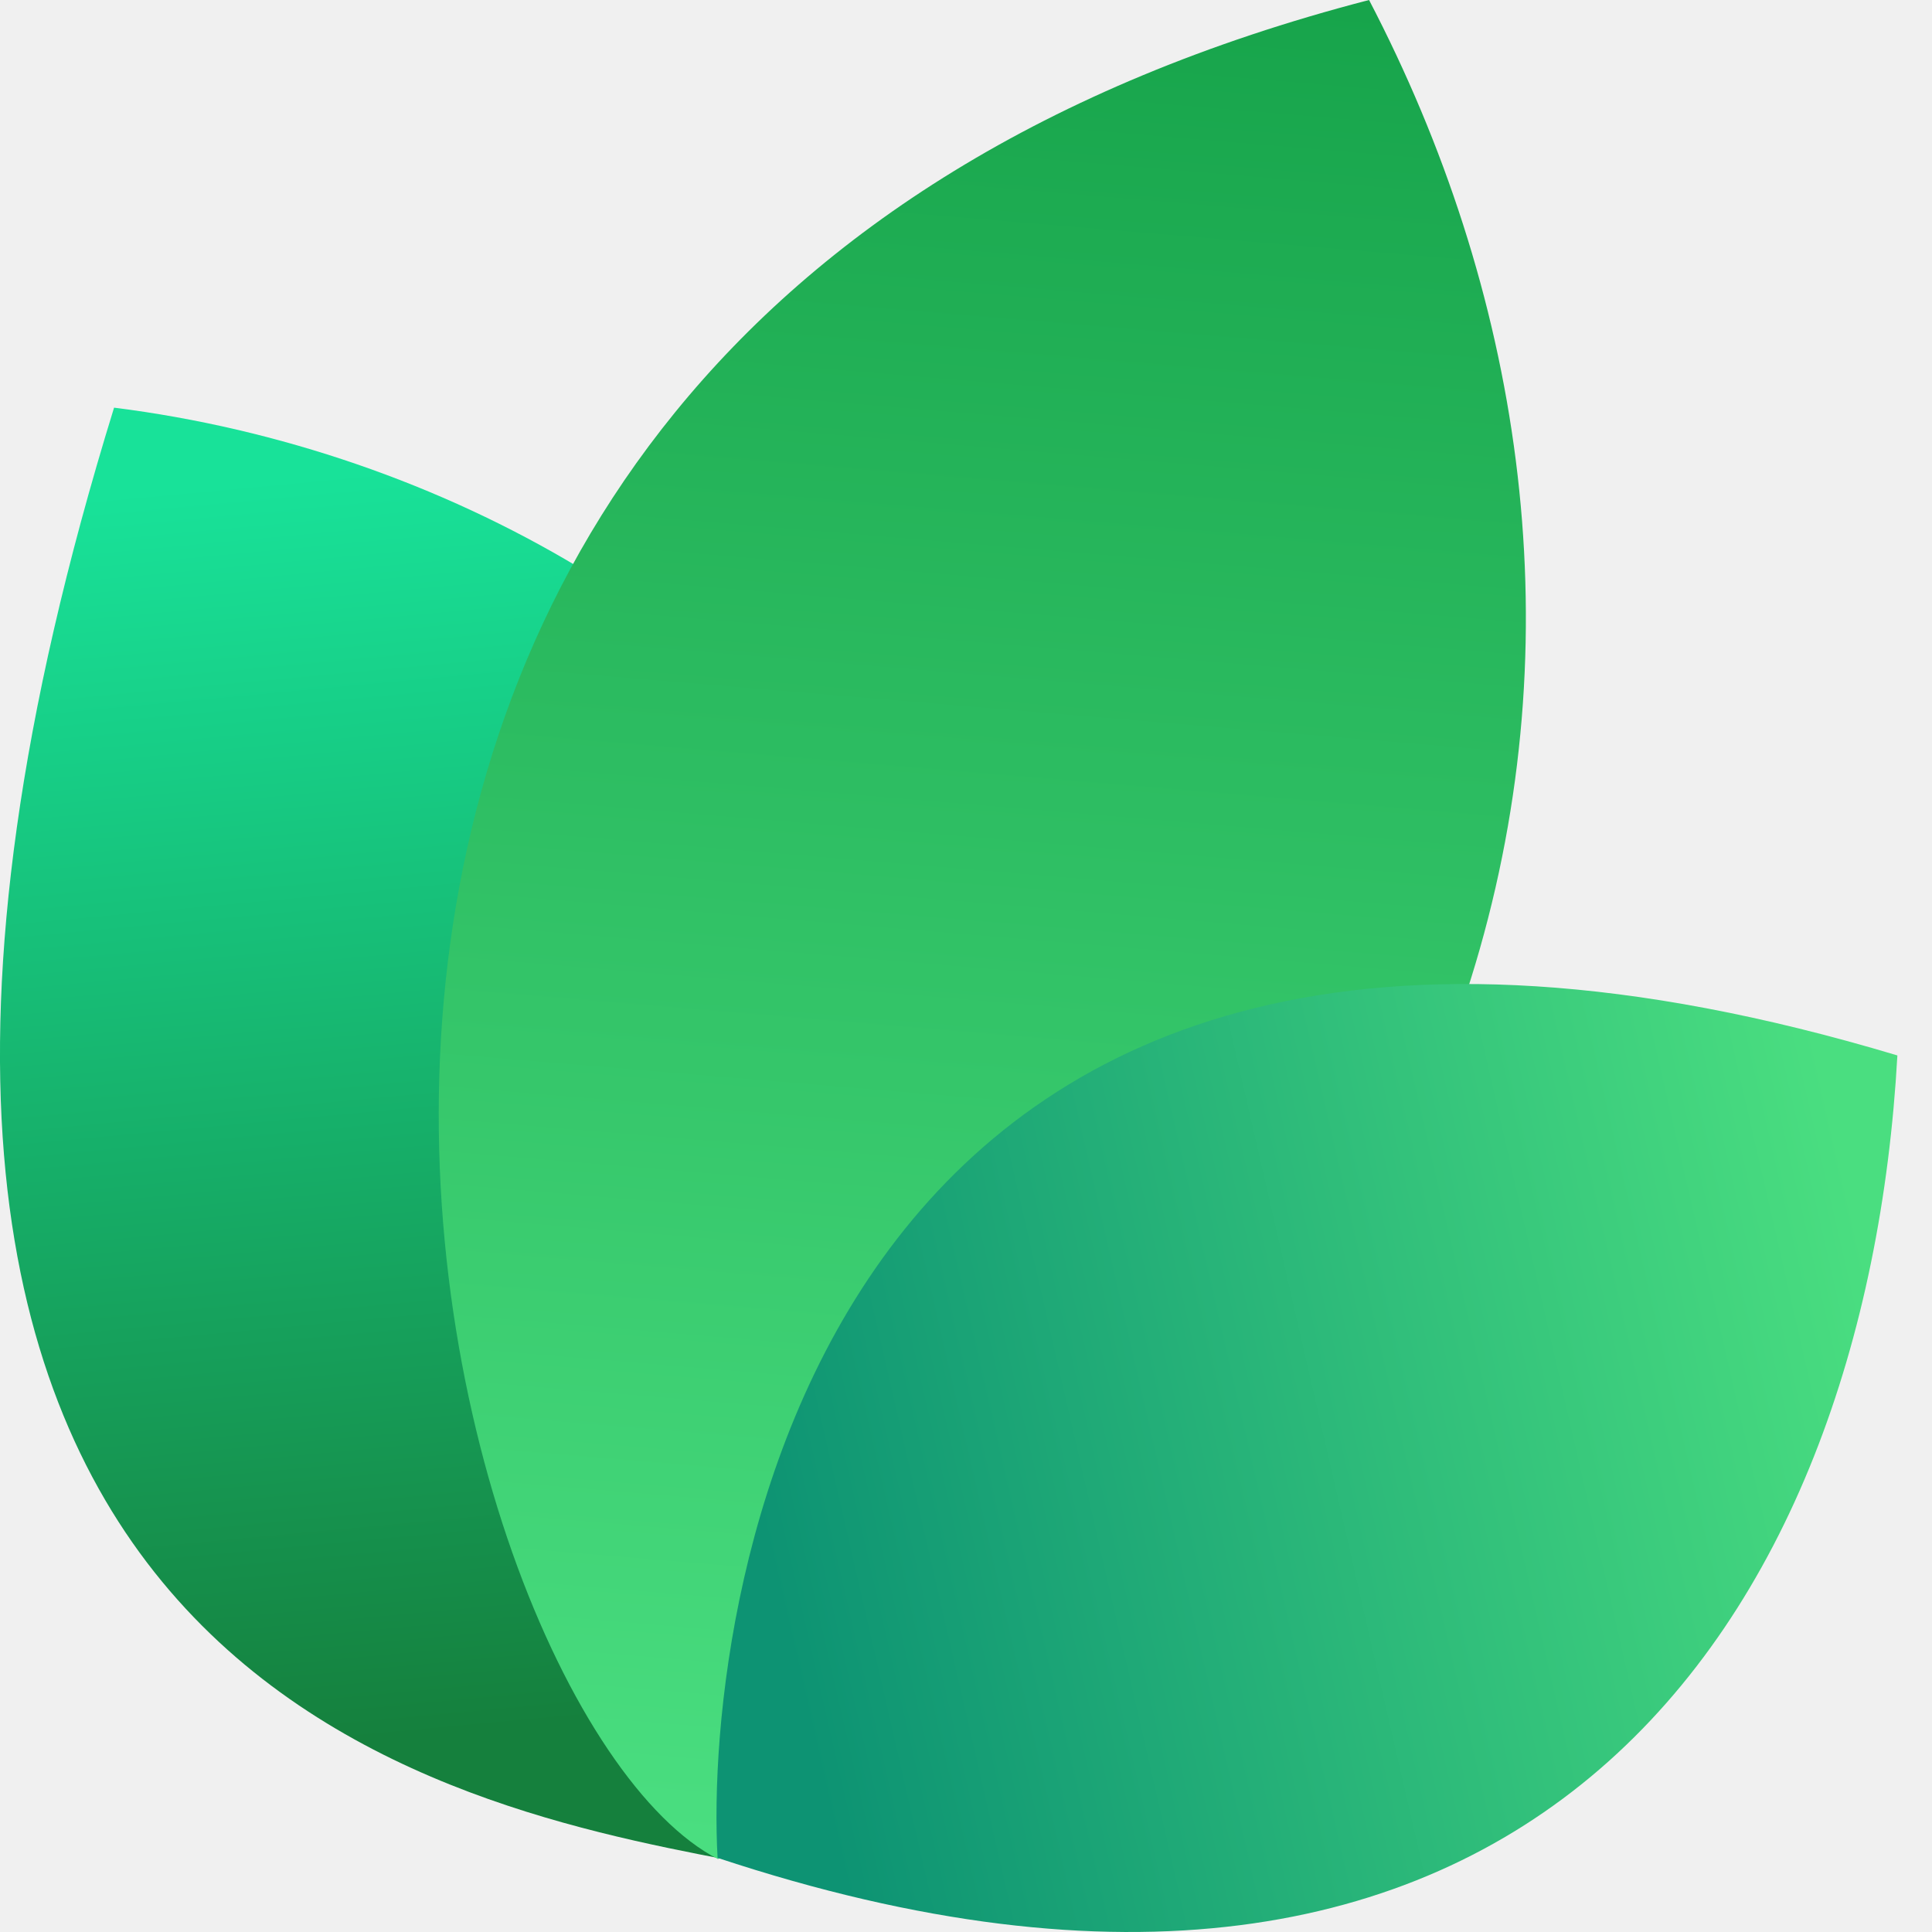
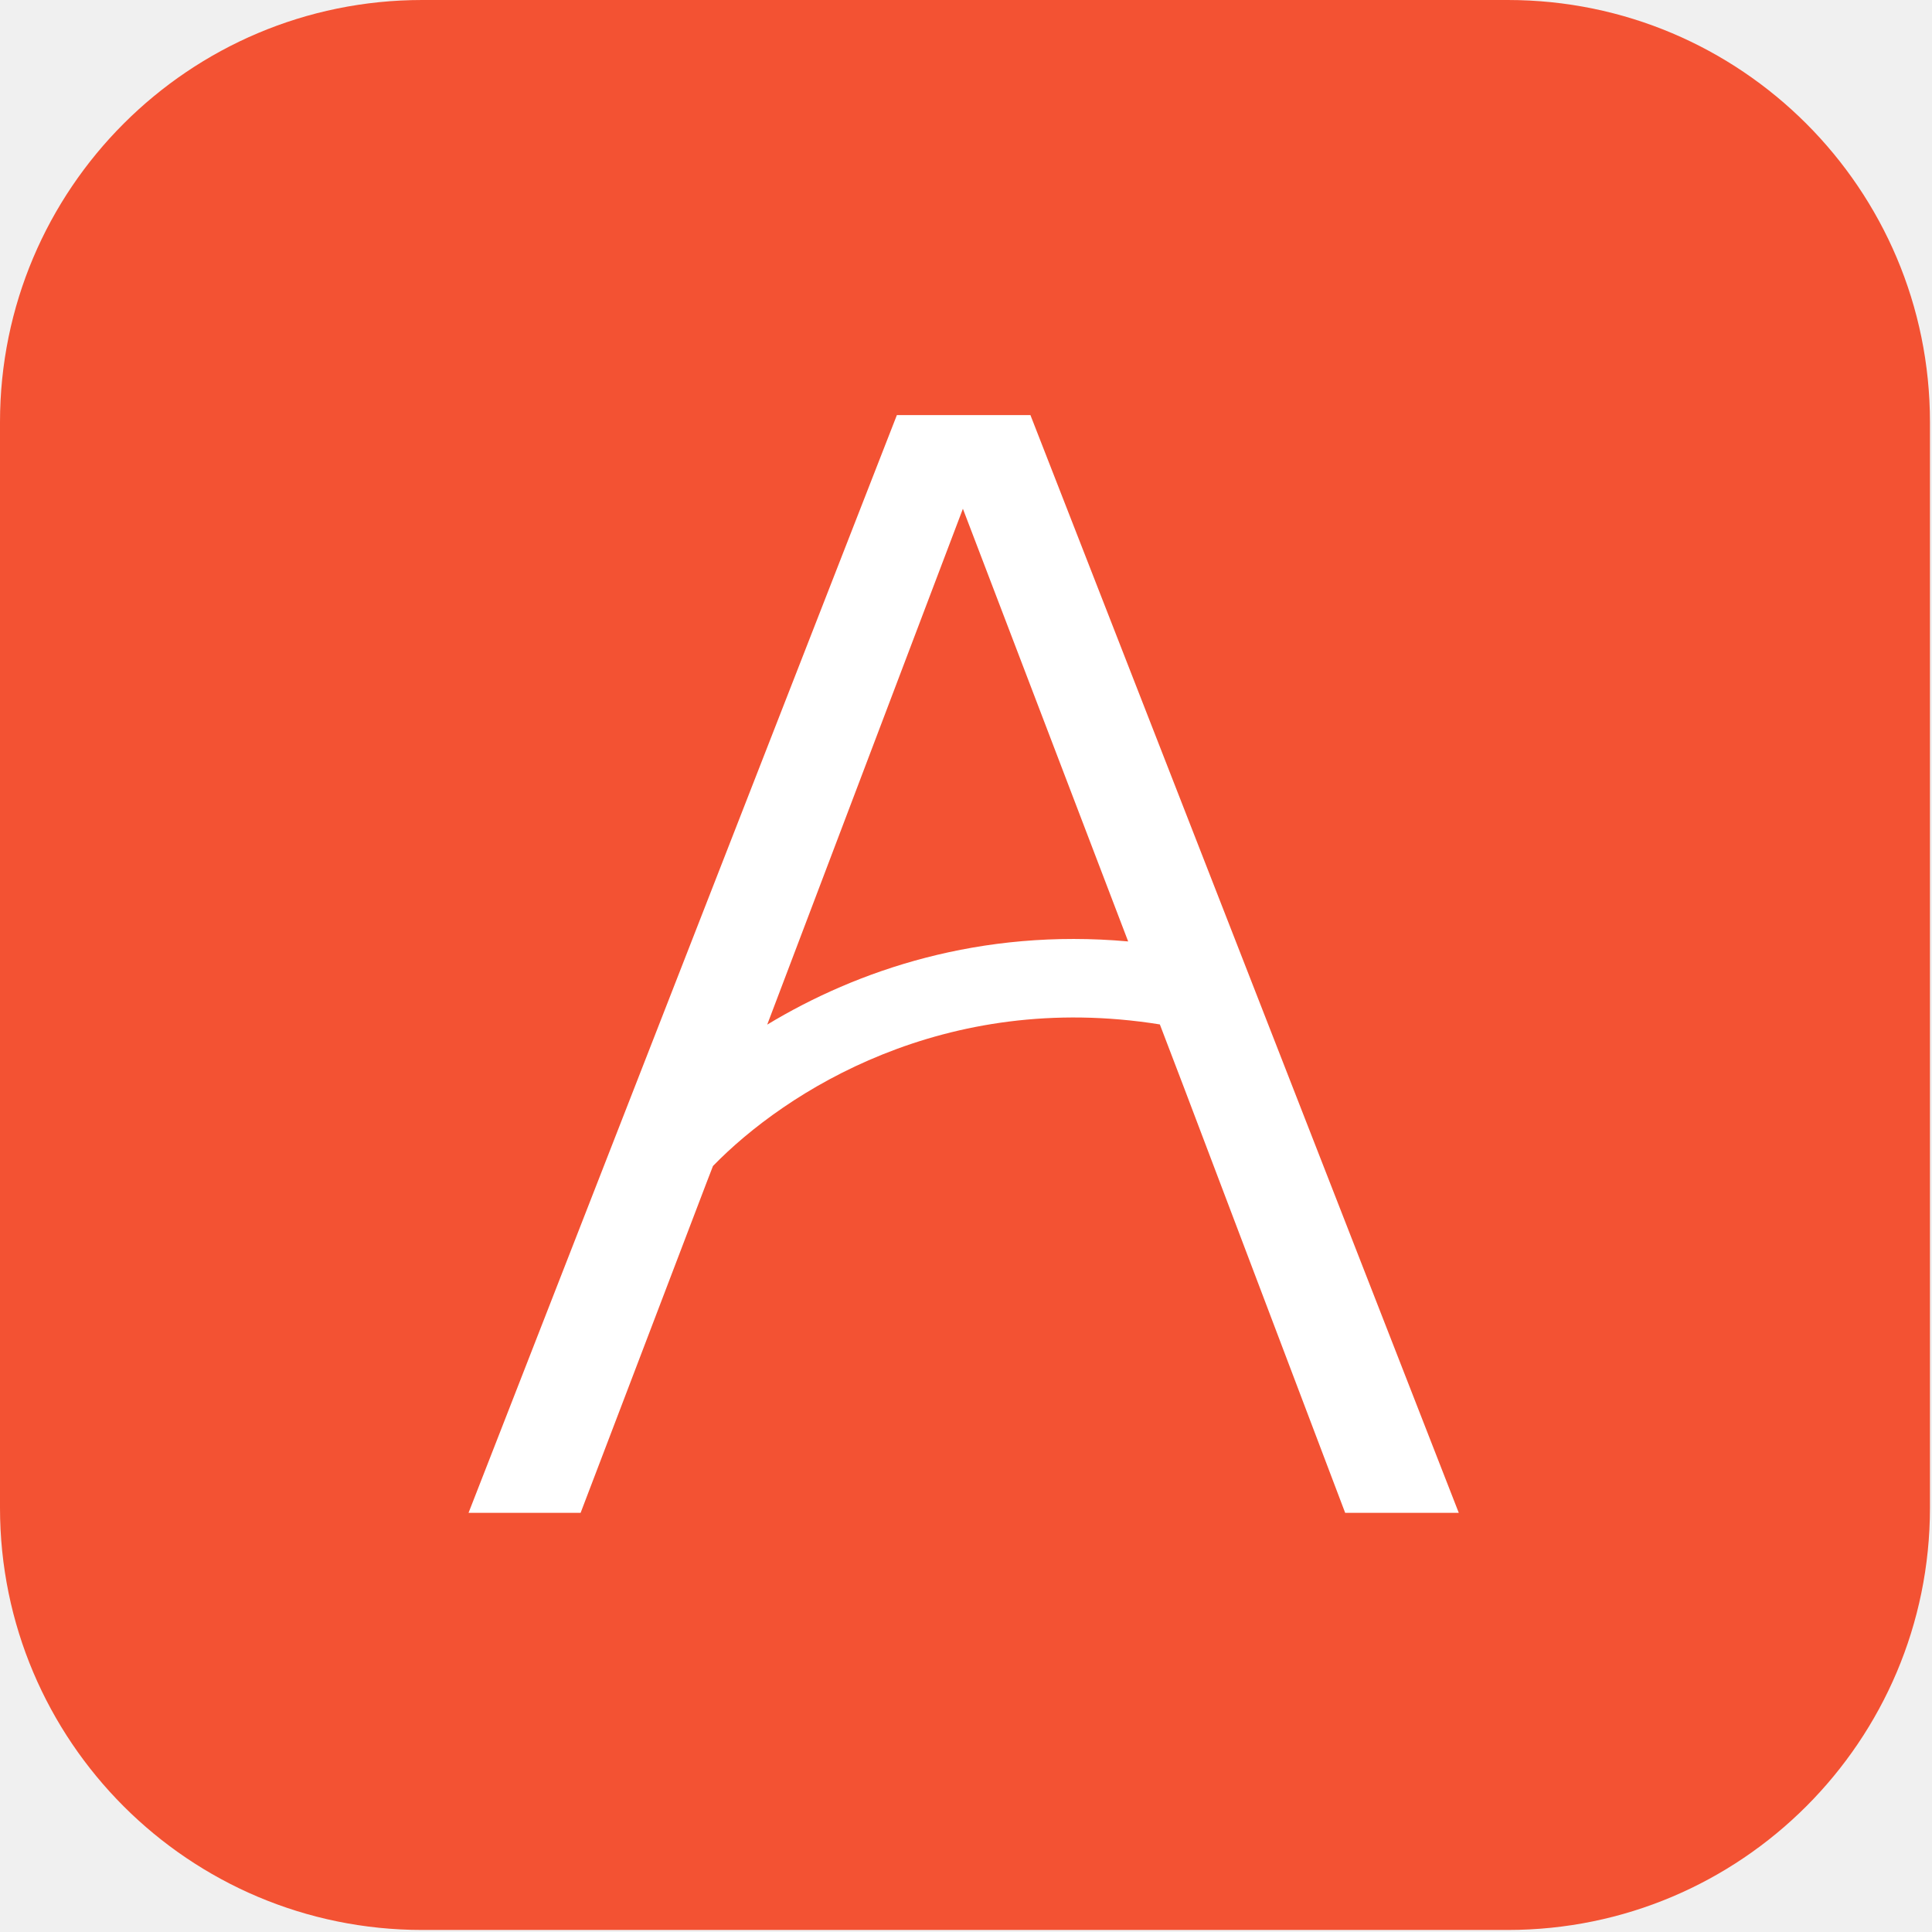
- <svg xmlns="http://www.w3.org/2000/svg" width="24" height="24" viewBox="0 0 24 24" fill="none">
-   <path d="M9.061 23.108C5.268 22.377 -3.391 20.627 1.417 5.064C9.634 6.099 16.973 14.064 9.061 23.108Z" fill="url(#paint0_linear_17557_2021)" />
-   <path d="M8.919 23.094C5.276 21.222 0.784 4.209 17.007 0C20.757 7.193 19.621 16.545 8.919 23.094Z" fill="url(#paint1_linear_17557_2021)" />
-   <path d="M8.914 23.079C8.735 19.882 10.159 9.085 23.57 13.111C23.181 20.123 18.984 26.418 8.914 23.079Z" fill="url(#paint2_linear_17557_2021)" />
-   <defs>
-     <linearGradient id="paint0_linear_17557_2021" x1="3.776" y1="5.916" x2="5.232" y2="21.559" gradientUnits="userSpaceOnUse">
-       <stop stop-color="#18E299" />
-       <stop offset="1" stop-color="#15803D" />
-     </linearGradient>
-     <linearGradient id="paint1_linear_17557_2021" x1="12.171" y1="-0.718" x2="10.19" y2="22.983" gradientUnits="userSpaceOnUse">
-       <stop stop-color="#16A34A" />
-       <stop offset="1" stop-color="#4ADE80" />
-     </linearGradient>
-     <linearGradient id="paint2_linear_17557_2021" x1="23.133" y1="15.353" x2="9.338" y2="18.52" gradientUnits="userSpaceOnUse">
-       <stop stop-color="#4ADE80" />
-       <stop offset="1" stop-color="#0D9373" />
-     </linearGradient>
-   </defs>
+ <svg xmlns="http://www.w3.org/2000/svg" width="142" height="142" viewBox="0 0 142 142" fill="none">
+   <rect width="141.85" height="141.85" rx="31.03" fill="#F35233" />
+   <path d="M107.218 111.19H98.868L87.02 79.933L85.248 75.294C69.403 72.754 57.711 80.242 52.403 85.699L51.928 86.929L42.675 111.19H34.438L65.919 30.51H75.736L107.218 111.19ZM56.389 75.309C62.993 71.318 72.034 68.216 82.919 69.195L70.772 37.393L56.389 75.309Z" fill="white" />
</svg>
